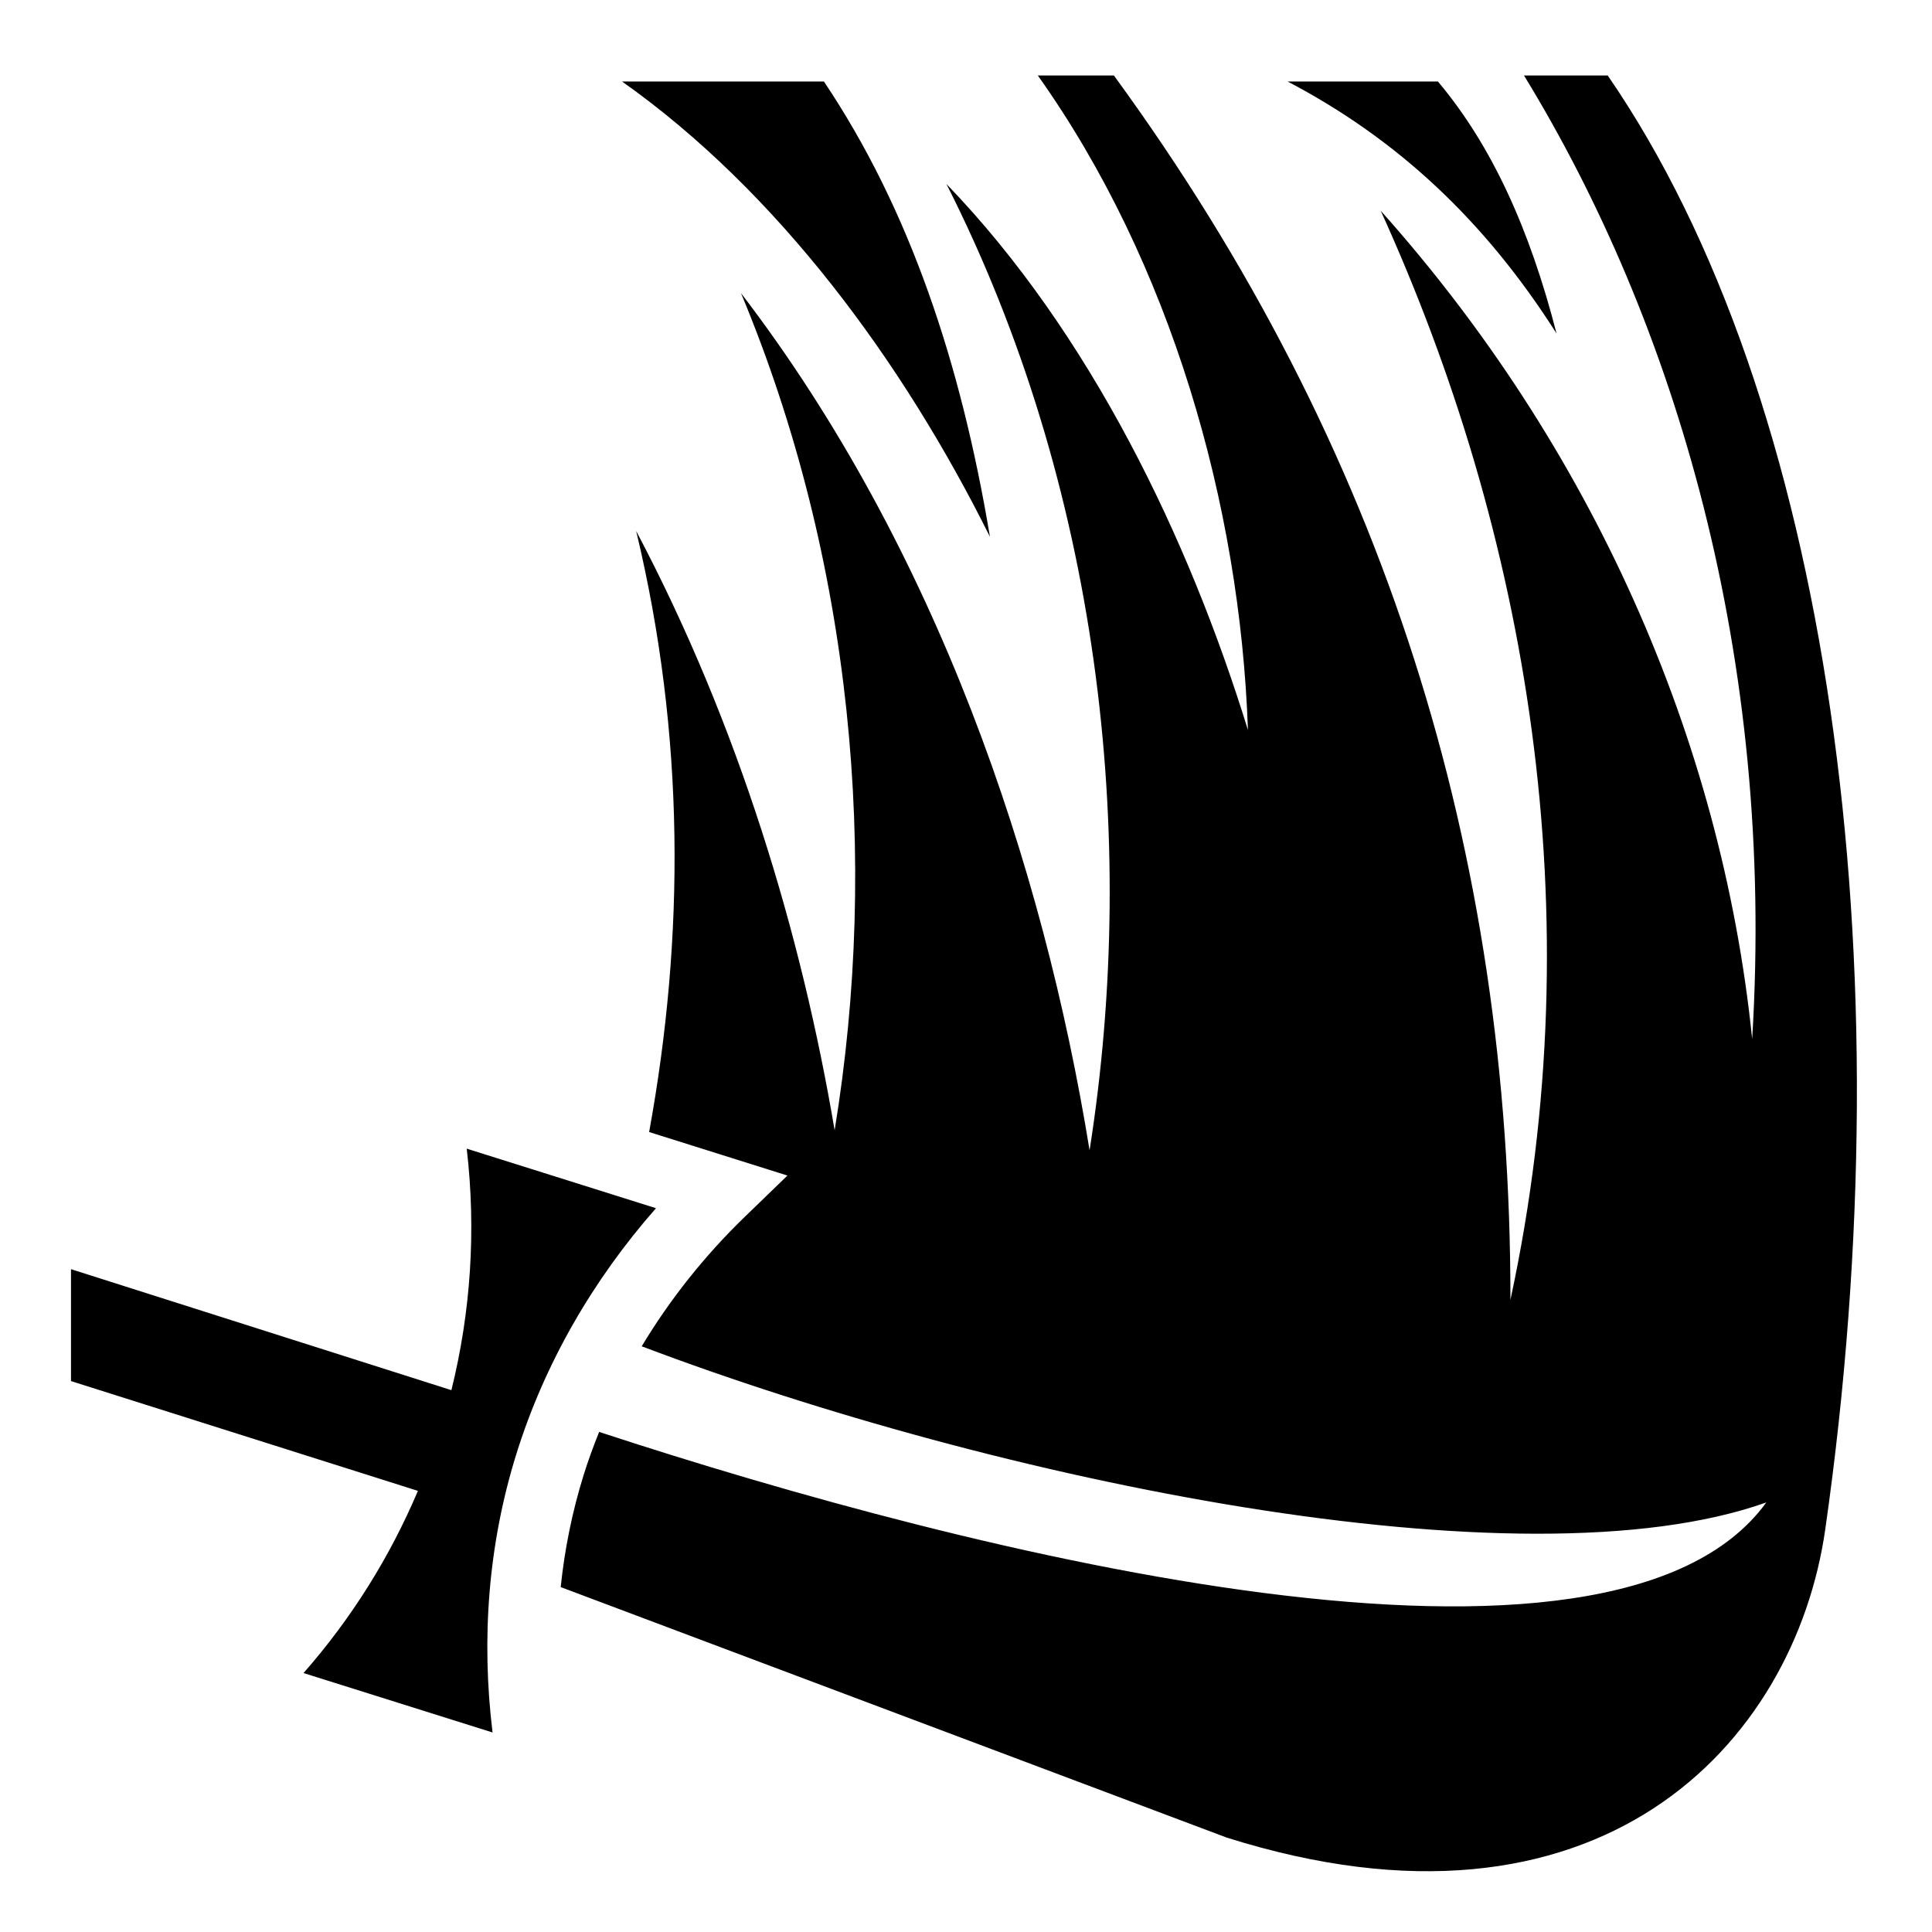
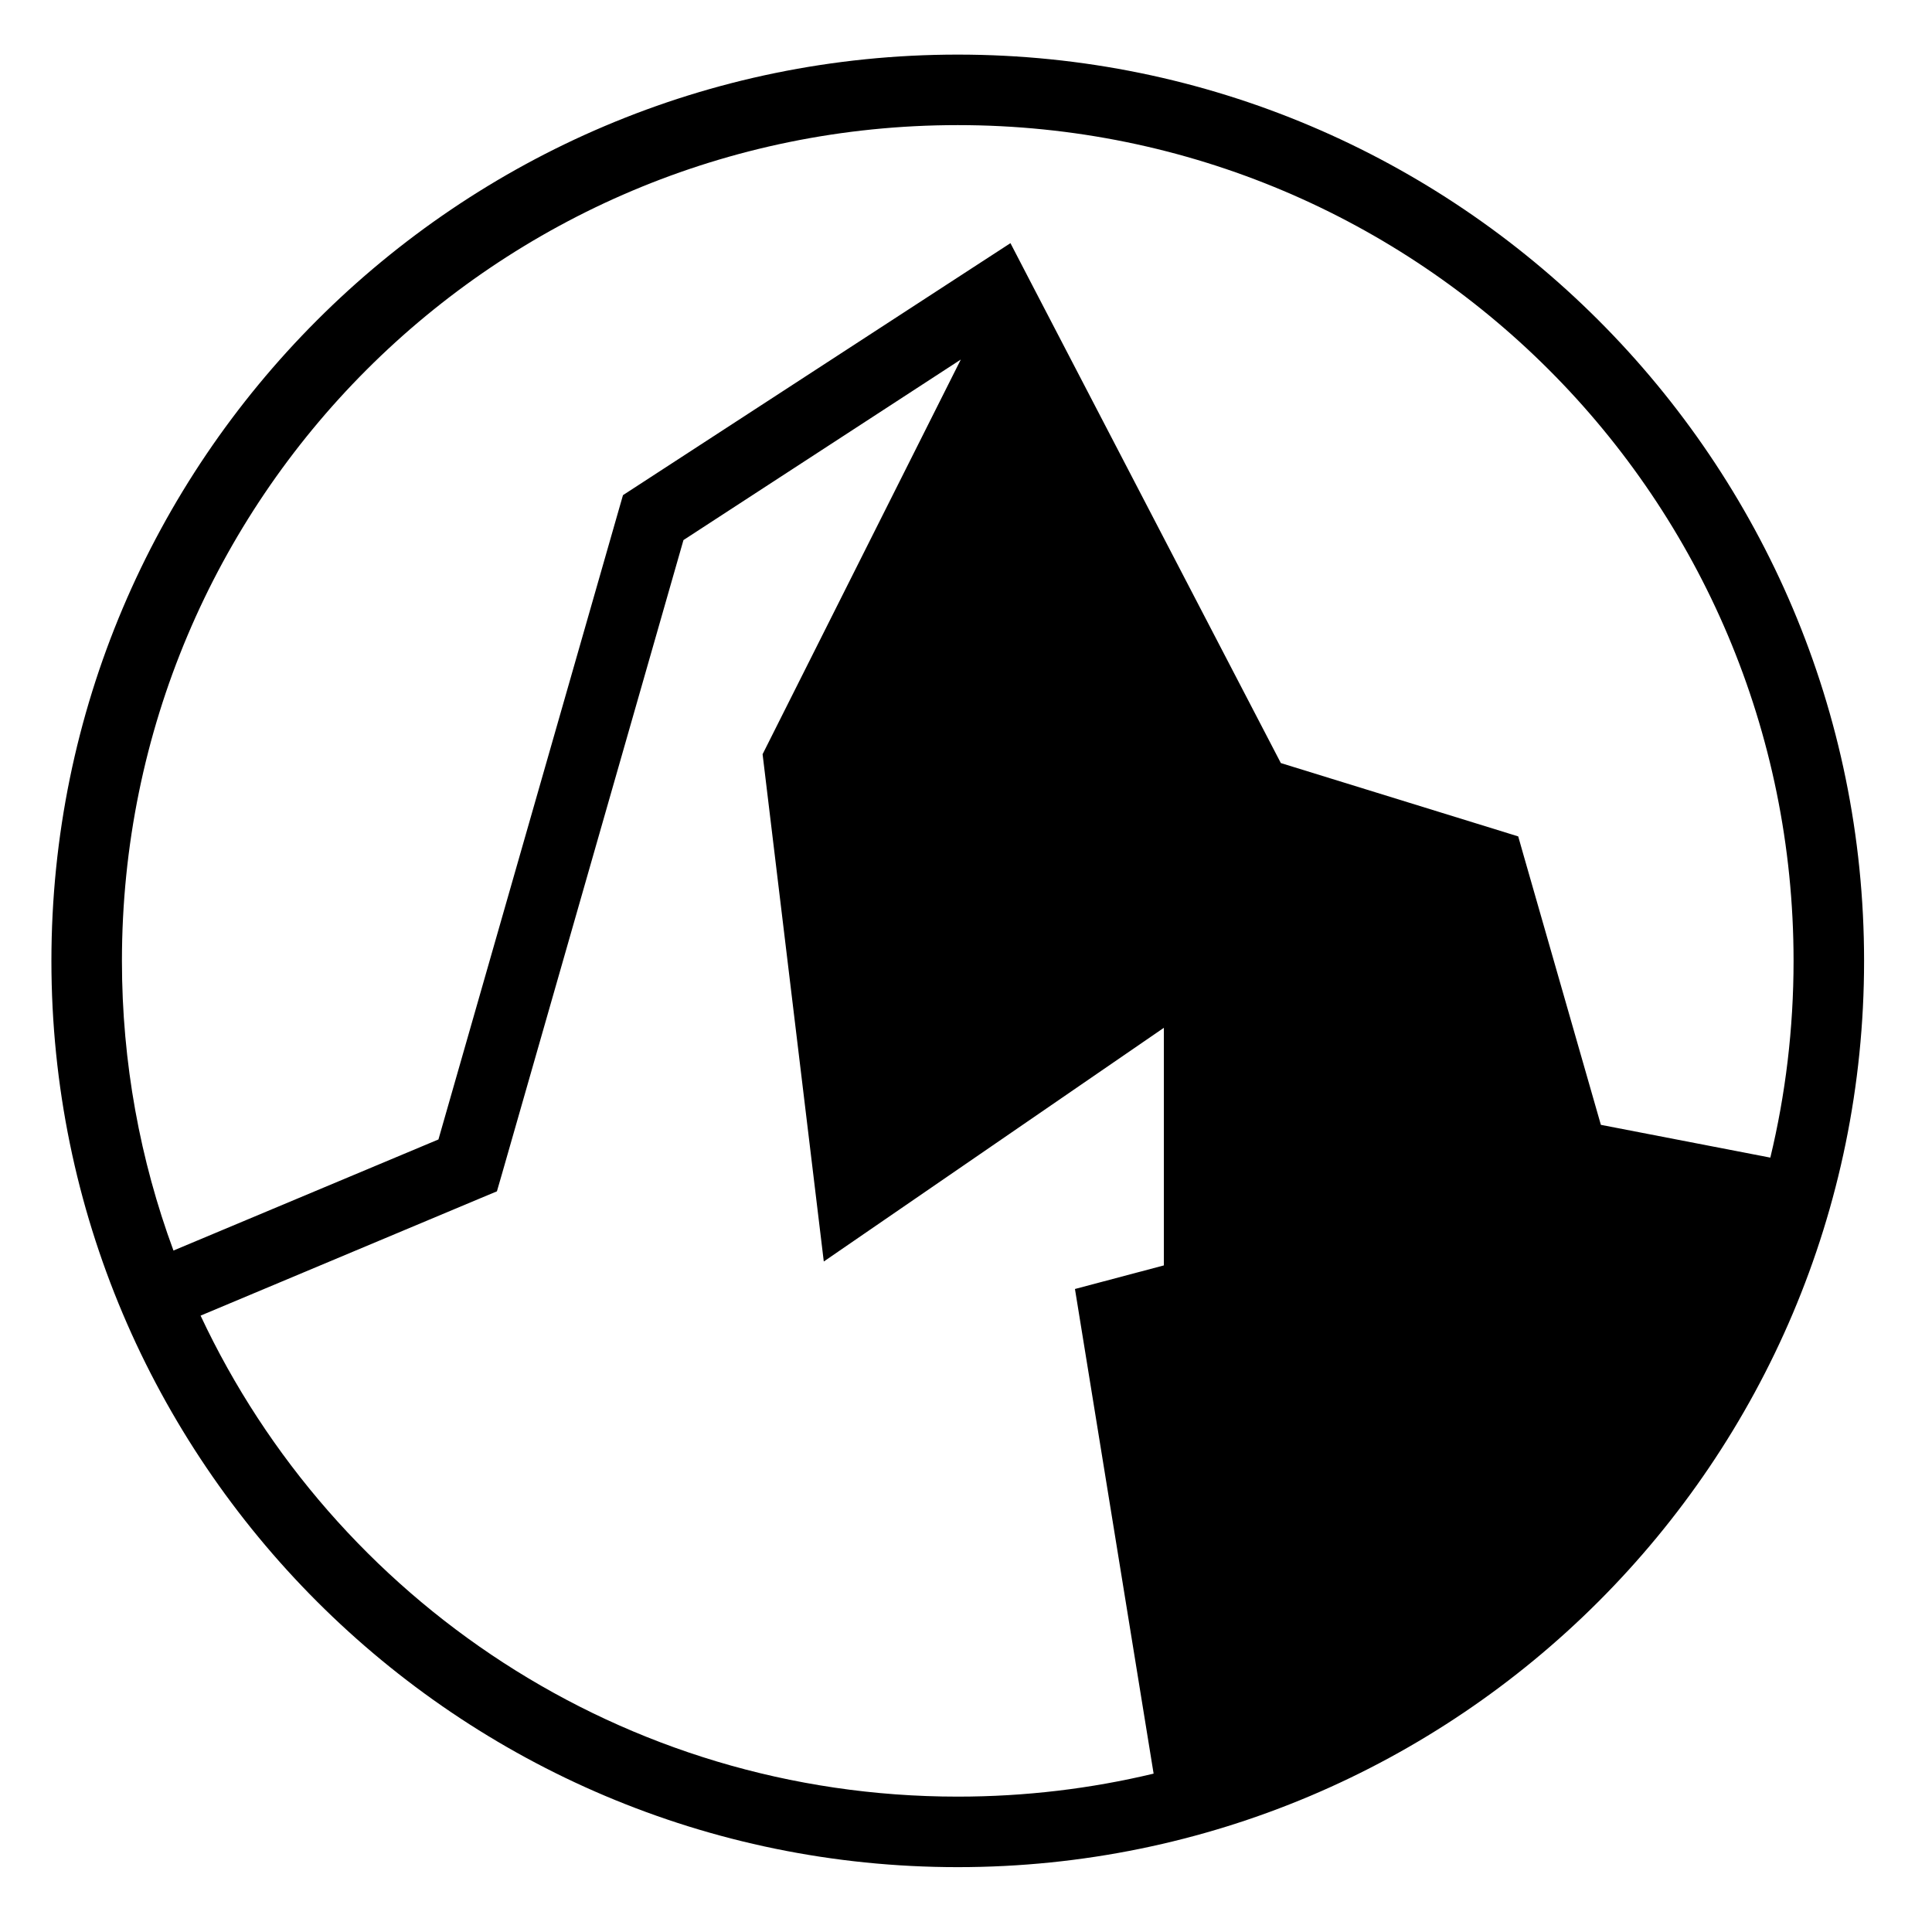
<svg xmlns="http://www.w3.org/2000/svg" viewBox="0 0 512 512" height="512" width="512">
  <g class="" transform="translate(0,0)" style="">
-     <path d="M275.03 20c35.223 49.563 53.59 113.64 55.69 173.47C315.154 143 289.092 88.423 250.81 48.75c40.294 79.527 51.15 172.312 37.938 256.094-12.287-75.777-40.564-159.524-92.375-227.156 29.6 70.937 36.64 149.785 24.813 221.843-8.745-51.804-25.41-107.4-52.594-158.81 13.023 54.315 12.854 107.64 3.437 159.28l21.657 6.813 15 4.718-11.28 10.908c-10.68 10.332-19.868 21.905-27.345 34.343 93.614 35.486 232.952 64.53 298.032 41.376-41.02 56.466-210.332 13.822-309.313-18.687-1.514 3.775-2.918 7.594-4.124 11.467-3.014 9.686-5.023 19.61-6.062 29.657l176.47 66.375c98.5 31.095 150.5-24.62 158.655-81.72C505.253 254.472 485.016 105.66 426.06 20h-22.187c40.092 65.52 66.67 154.216 60.47 255.344-8.154-79.833-42.8-157.214-98.44-219.5 38.676 85.094 56.566 185.746 34.376 288.625.057-118.816-33.1-225.865-105.092-324.47H275.03zm-110.186 1.594c41.255 29.176 74.328 74.093 97.5 120.656-7.702-46.15-21.3-86.79-44-120.656h-53.5zm176.375 0c28.882 15.143 52.096 36.614 71.28 66.78-7.14-27.79-17.217-49.85-31.438-66.78H341.22zM123.686 304.406c2.528 21.65 1.07 43.31-4.062 64L18.812 336.344V366l91.938 29.094c-7.38 17.44-17.563 33.767-30.313 48.28l50.094 15.75c-3.038-24.898-1.136-49.885 6.282-73.718 7.446-23.92 20.223-46.108 37.032-65.22l-50.156-15.78z" />
+     <path d="M253.813 14.47c-132.537 0-240.188 107.65-240.188 240.186 0 132.537 107.65 240.156 240.188 240.156C386.349 494.813 494 387.192 494 254.656S386.35 14.47 253.812 14.47zm0 18.686c122.436 0 221.5 99.064 221.5 221.5 0 17.96-2.133 35.412-6.157 52.125l-44.906-8.686-20.53-71.594-1.376-4.844-4.844-1.5-58.063-17.937-66.906-128.626-4.75-9.156-8.655 5.624-91.094 59.25-2.936 1.907-.97 3.374L116.19 301.97l-70.22 29.436c-8.82-23.91-13.656-49.753-13.656-76.75 0-122.436 99.064-221.5 221.5-221.5zm.812 62.125l-52.53 104.595 16.218 134.438 90.125-61.938v62.97l-23.563 6.25L305.72 470.03c-16.646 3.988-34.03 6.095-51.908 6.095-88.813 0-165.33-52.117-200.656-127.47l74.406-31.217 4.126-1.72 1.25-4.312 48.187-168.28 73.5-47.845z" />
  </g>
</svg>
